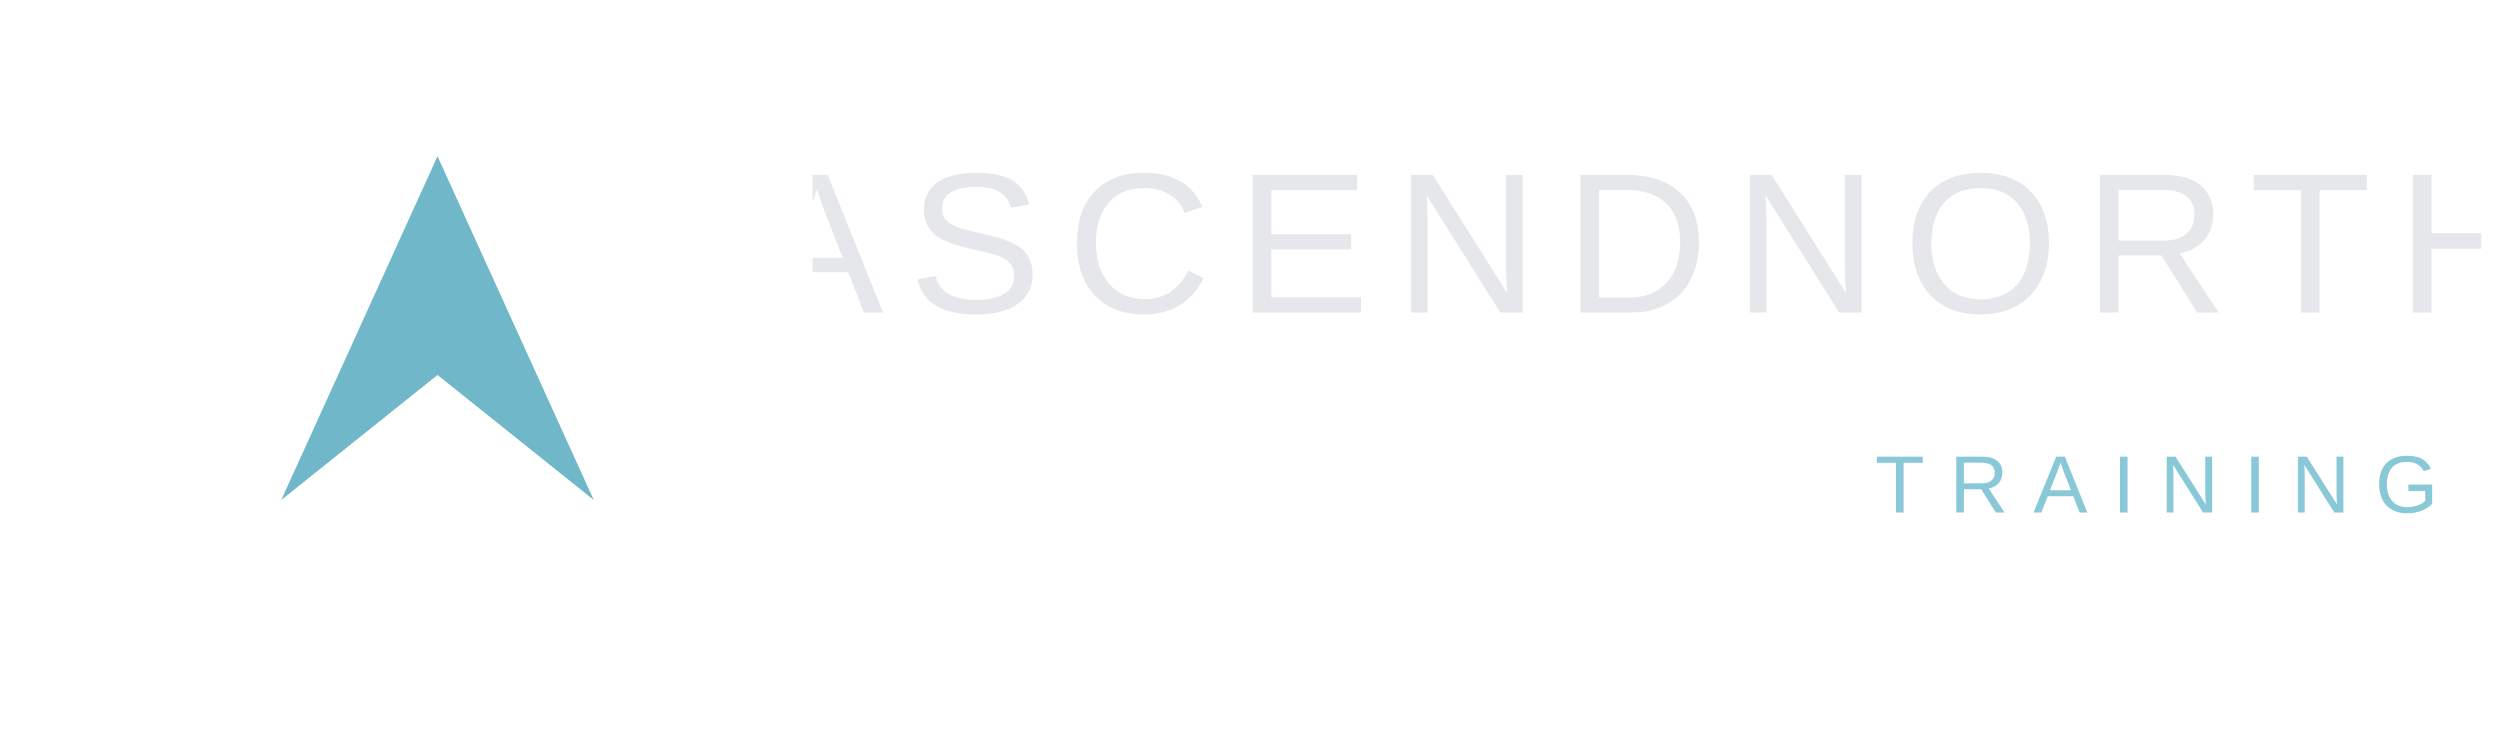
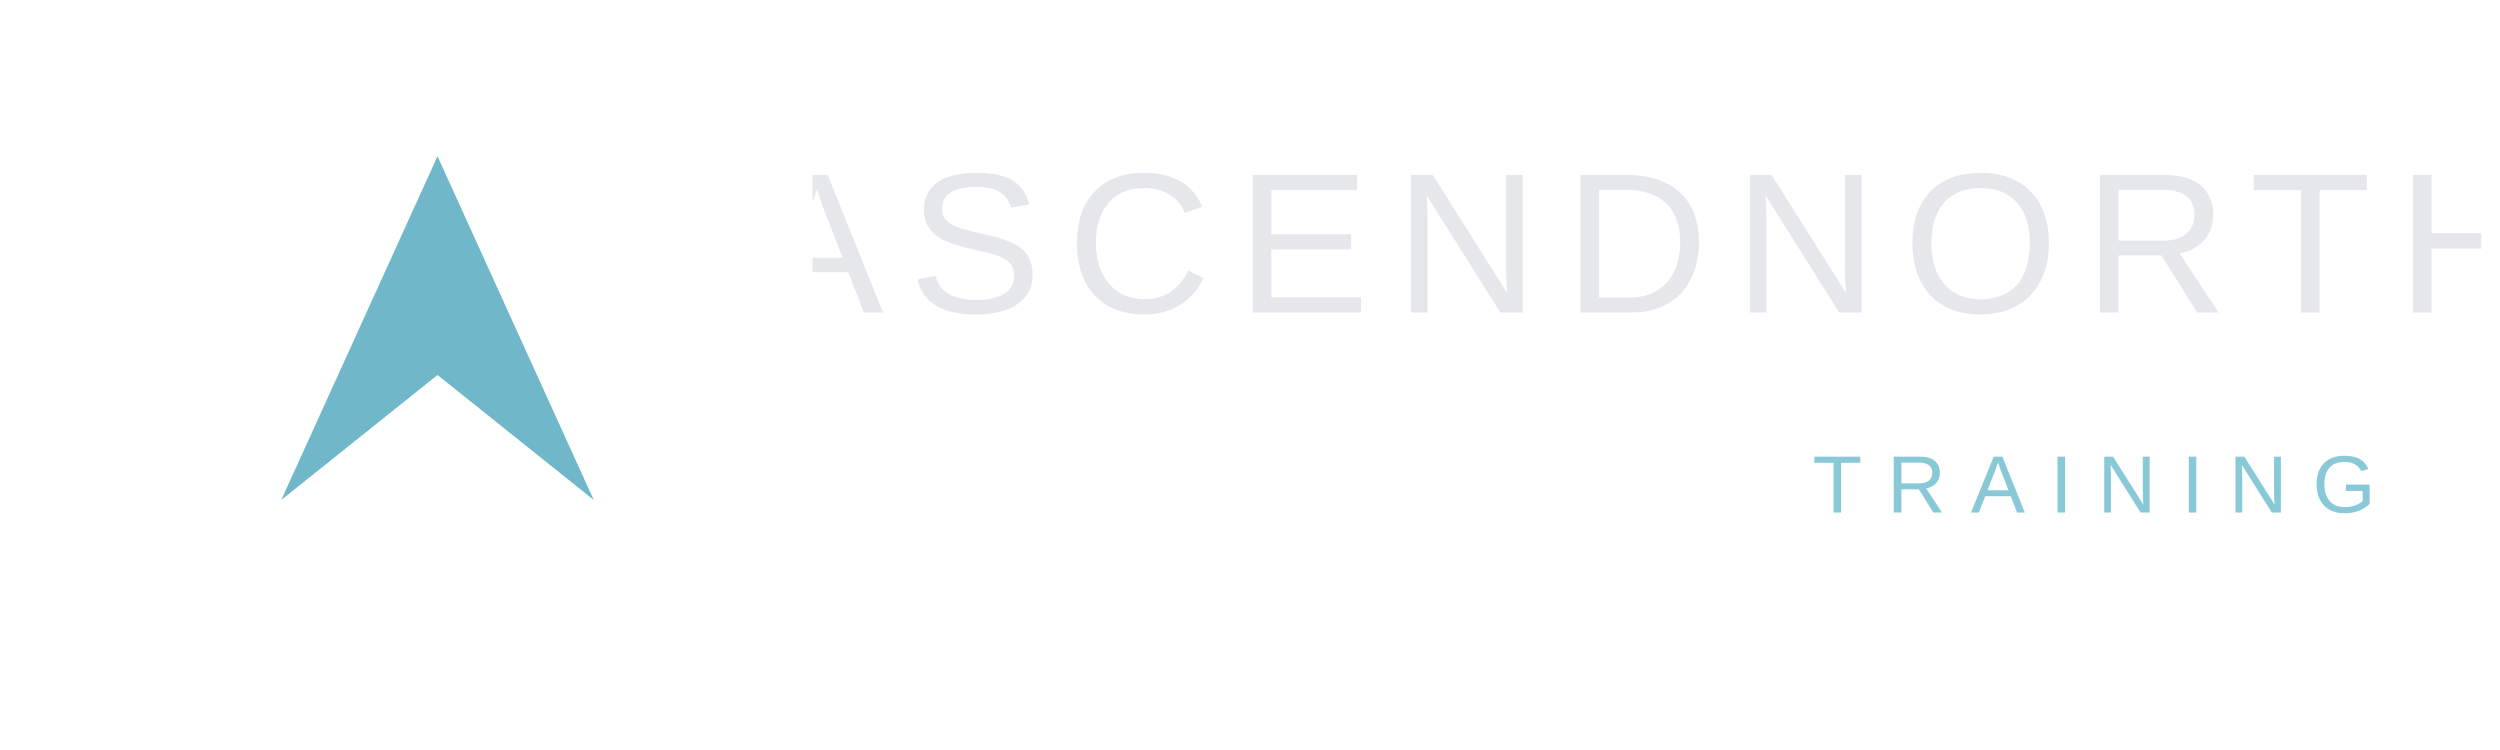
<svg xmlns="http://www.w3.org/2000/svg" width="400" height="120" viewBox="0 0 400 120">
  <rect width="400" height="120" fill="none" />
  <defs>
    <clipPath id="ascendnorthClip">
      <rect x="130" y="20" width="267" height="40" />
    </clipPath>
  </defs>
  <path d="M70 25 L45 80 L70 60 L95 80 Z" fill="#6fb7c9" />
  <g clip-path="url(#ascendnorthClip)">
    <text x="120" y="50" font-family="Arial, Helvetica, sans-serif" font-size="32" fill="#e5e7eb" letter-spacing="4">
      ASCENDNORTH
    </text>
  </g>
-   <text x="300" y="82" font-family="Arial, Helvetica, sans-serif" font-size="13" fill="#89c8d7" letter-spacing="4">
+   <text x="290" y="82" font-family="Arial, Helvetica, sans-serif" font-size="13" fill="#89c8d7" letter-spacing="4">
    TRAINING
  </text>
</svg>
